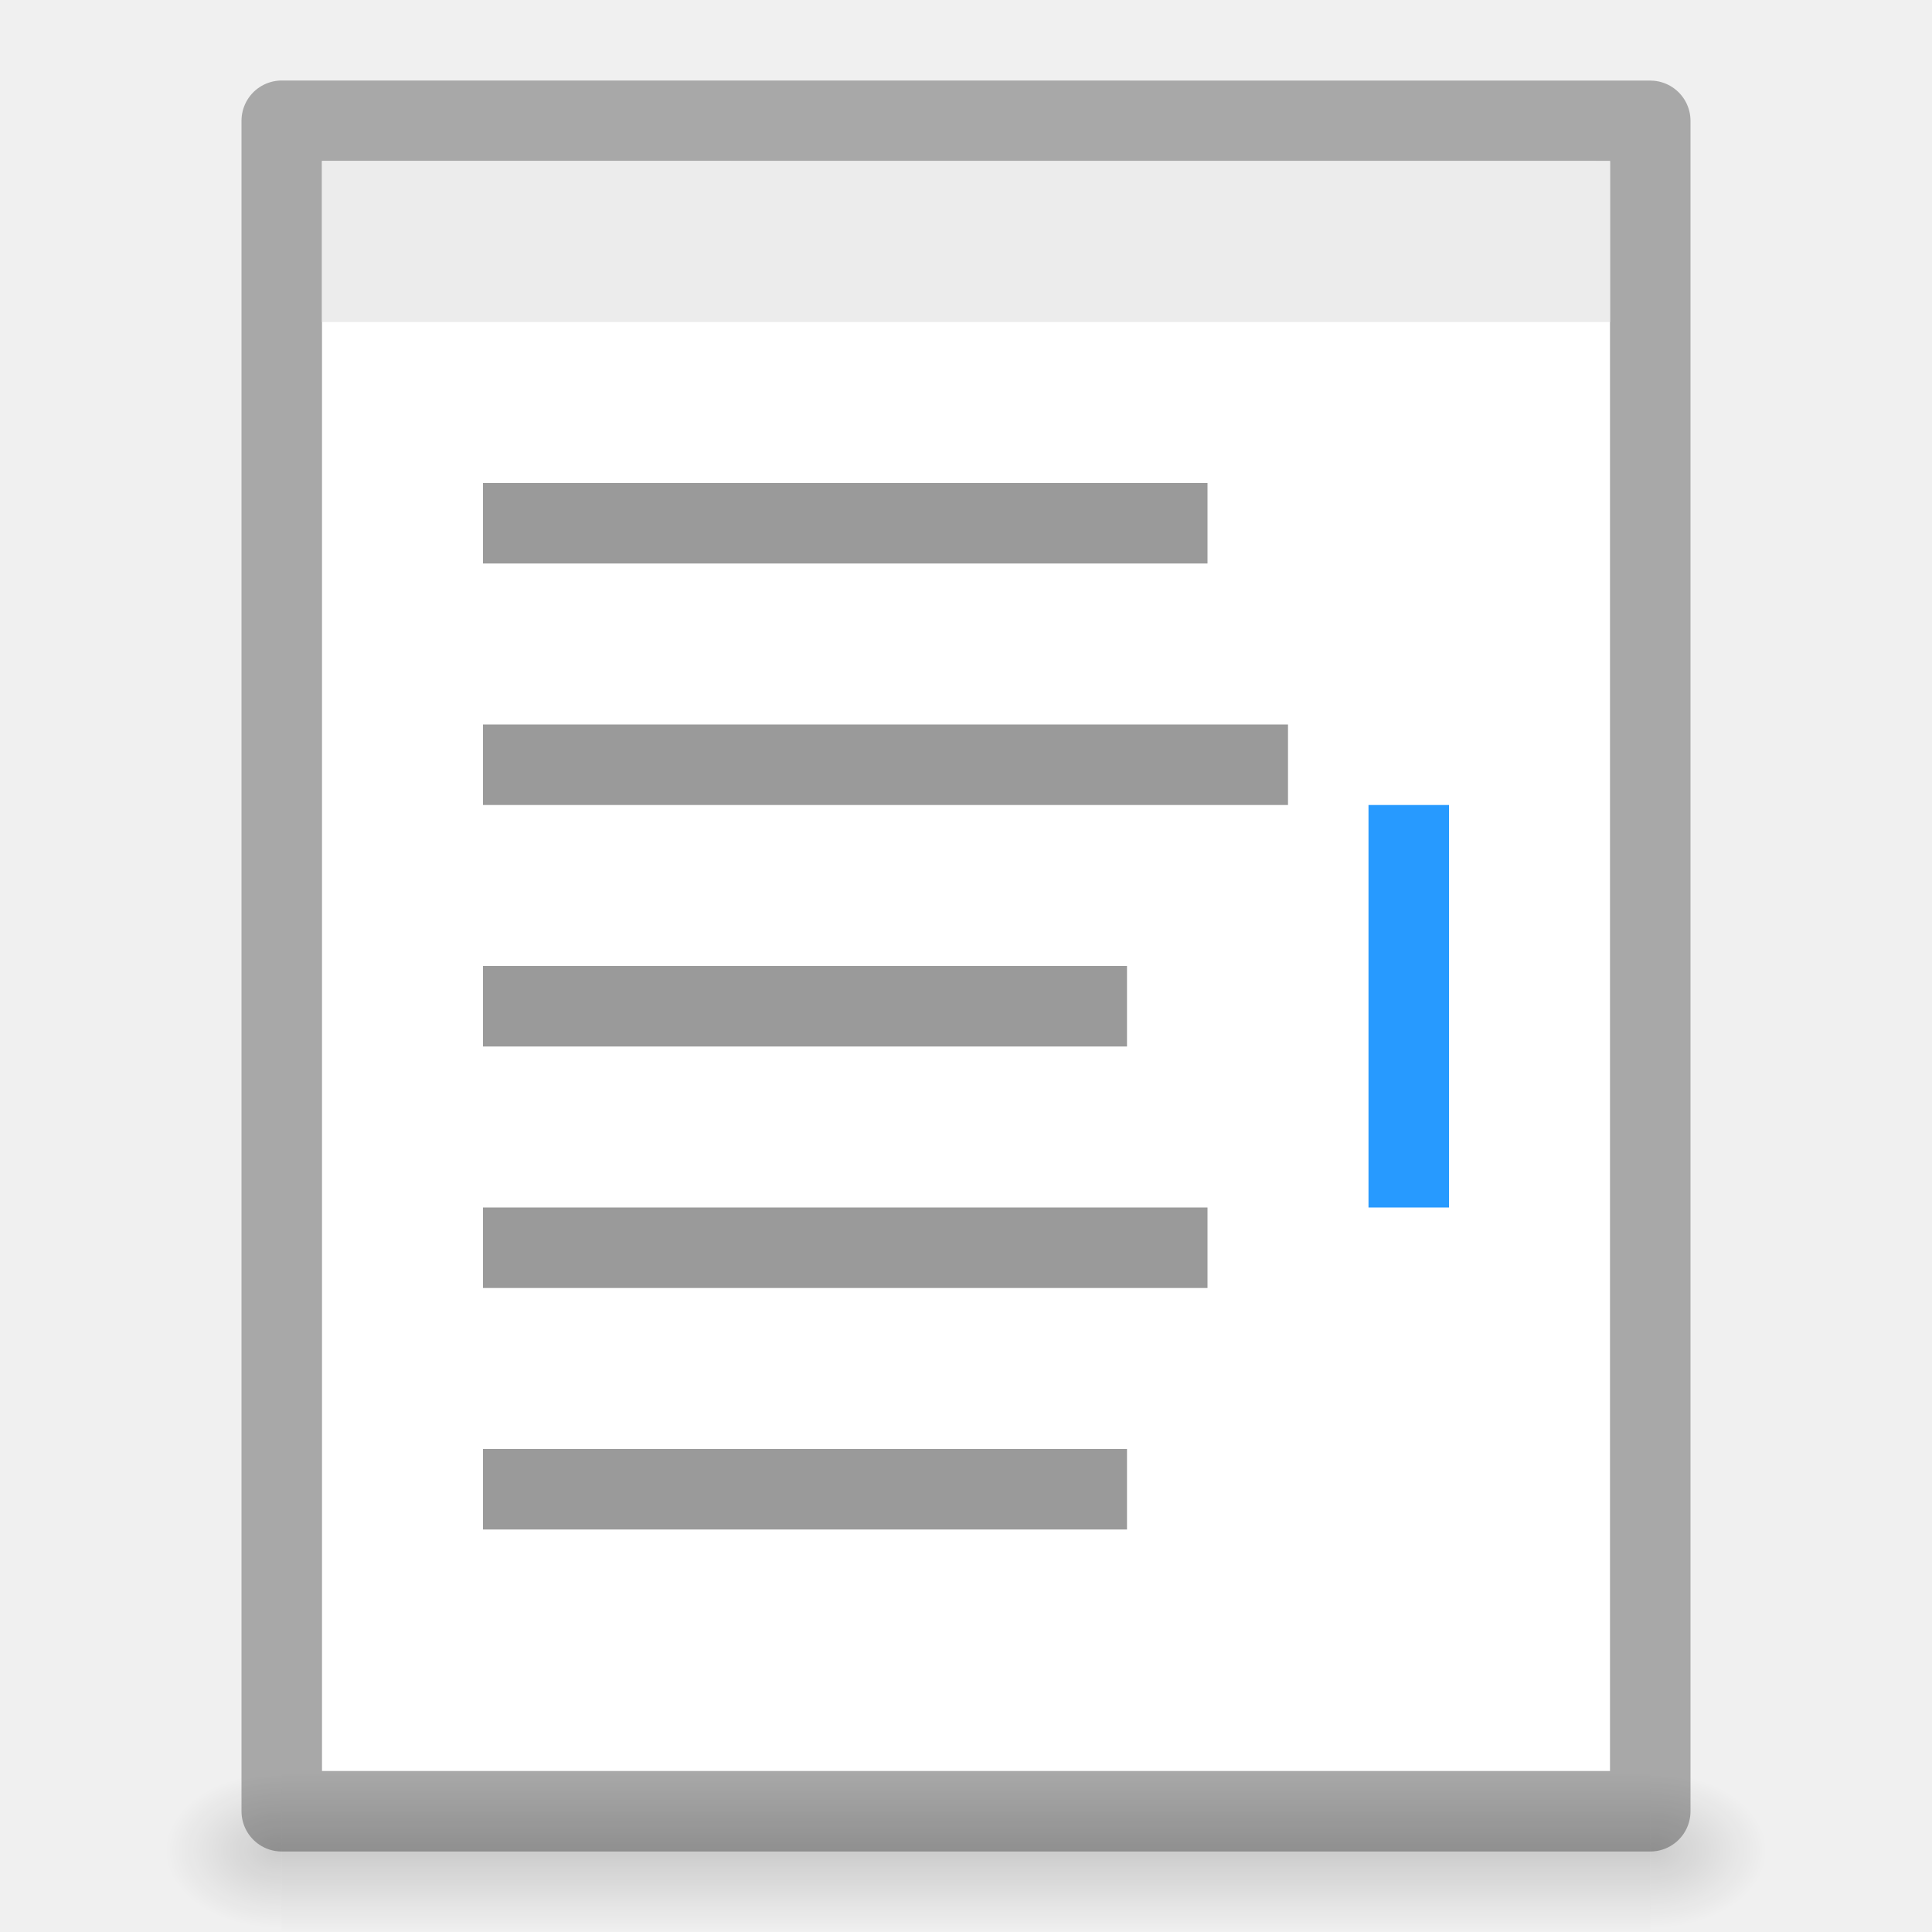
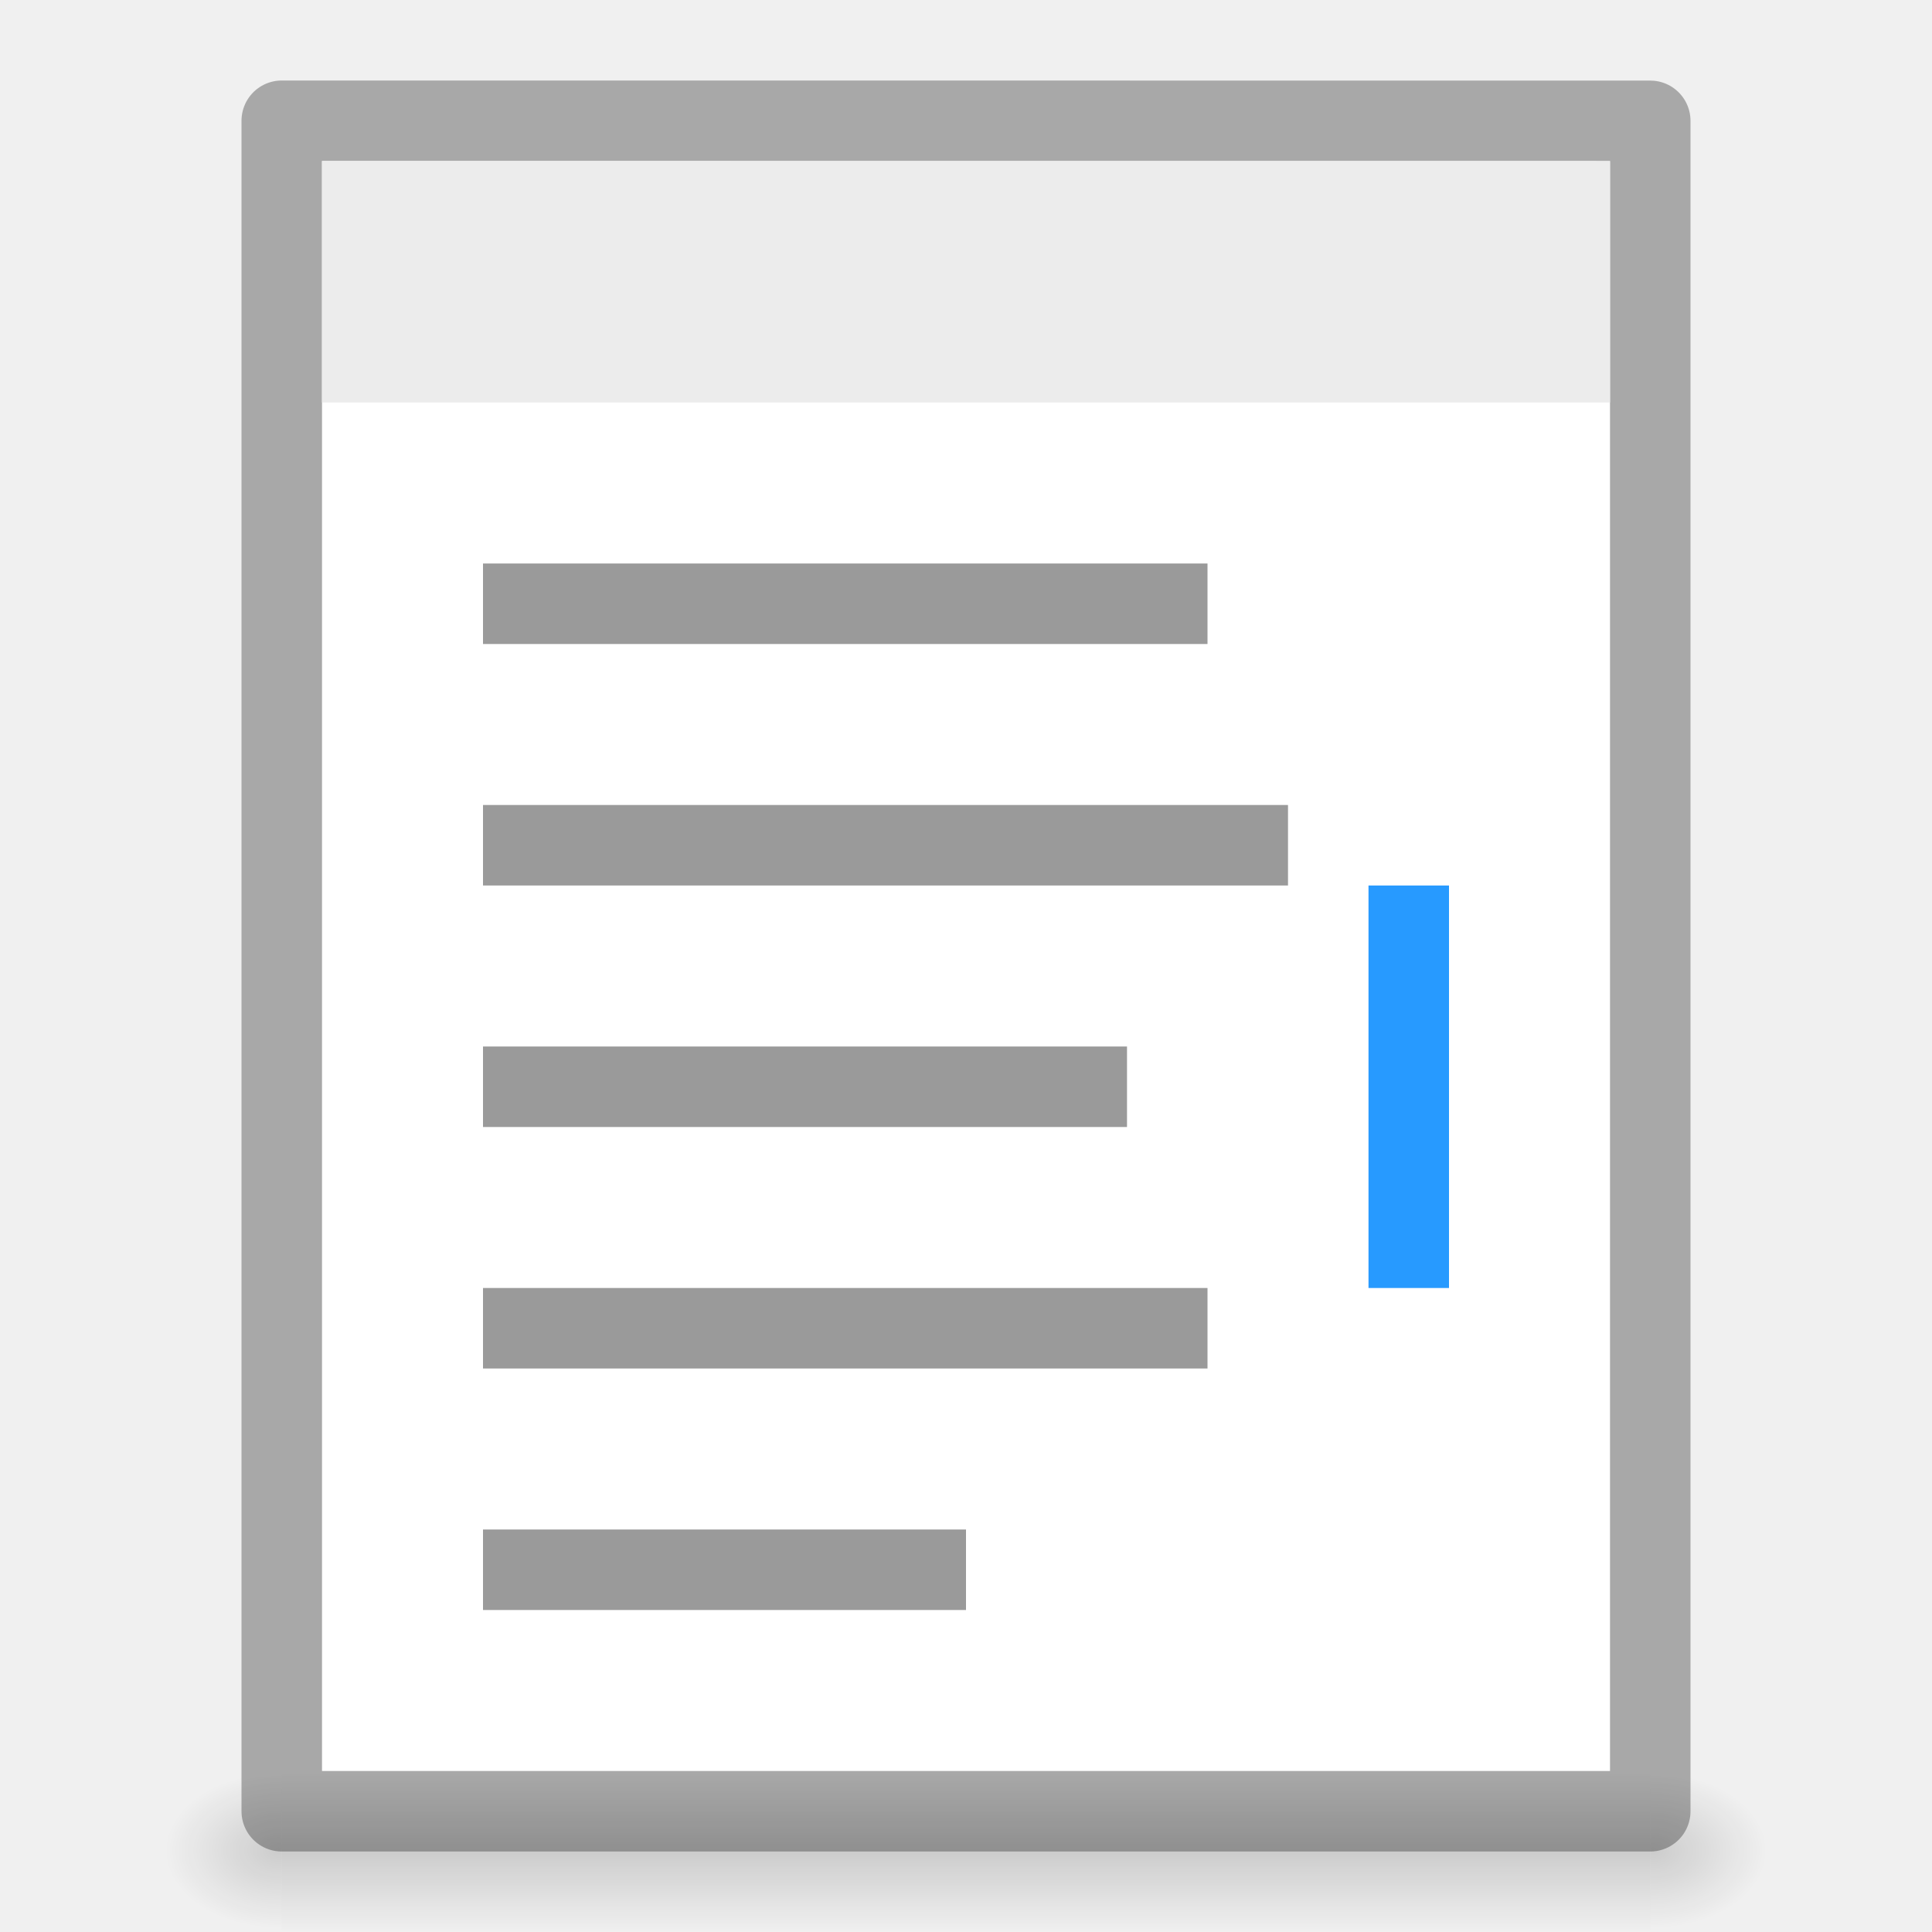
<svg xmlns="http://www.w3.org/2000/svg" xmlns:xlink="http://www.w3.org/1999/xlink" version="1.1" width="24" height="24" id="svg3426">
  <defs id="defs3428">
    <linearGradient id="linearGradient4291">
      <stop id="stop4293" style="stop-color:#ffffff;stop-opacity:0.706" offset="0" />
      <stop id="stop4295" style="stop-color:#e8e8e8;stop-opacity:1" offset="1" />
    </linearGradient>
    <radialGradient cx="4.993" cy="43.5" r="2.5" fx="4.993" fy="43.5" id="radialGradient3152" xlink:href="#linearGradient3688-166-749" gradientUnits="userSpaceOnUse" gradientTransform="matrix(2.003784,0,0,1.4,27.98813,-17.4)" />
    <linearGradient id="linearGradient3688-166-749">
      <stop id="stop2883" style="stop-color:#181818;stop-opacity:1" offset="0" />
      <stop id="stop2885" style="stop-color:#181818;stop-opacity:0" offset="1" />
    </linearGradient>
    <radialGradient cx="4.993" cy="43.5" r="2.5" fx="4.993" fy="43.5" id="radialGradient3154" xlink:href="#linearGradient3688-464-309" gradientUnits="userSpaceOnUse" gradientTransform="matrix(2.003784,0,0,1.4,-20.01187,-104.4)" />
    <linearGradient id="linearGradient3688-464-309">
      <stop id="stop2889" style="stop-color:#181818;stop-opacity:1" offset="0" />
      <stop id="stop2891" style="stop-color:#181818;stop-opacity:0" offset="1" />
    </linearGradient>
    <linearGradient x1="25.058" y1="47.028" x2="25.058" y2="39.999" id="linearGradient3156" xlink:href="#linearGradient3702-501-757" gradientUnits="userSpaceOnUse" />
    <linearGradient id="linearGradient3702-501-757">
      <stop id="stop2895" style="stop-color:#181818;stop-opacity:0" offset="0" />
      <stop id="stop2897" style="stop-color:#181818;stop-opacity:1" offset="0.5" />
      <stop id="stop2899" style="stop-color:#181818;stop-opacity:0" offset="1" />
    </linearGradient>
    <linearGradient id="linearGradient3924-64">
      <stop id="stop3926-3-6" style="stop-color:#ffffff;stop-opacity:1" offset="0" />
      <stop id="stop3928-0" style="stop-color:#aeaeae;stop-opacity:0.388" offset="0" />
      <stop id="stop3930-3-59" style="stop-color:#ffffff;stop-opacity:0.157" offset="1" />
      <stop id="stop3932-0" style="stop-color:#a4a4a4;stop-opacity:0.392" offset="1" />
    </linearGradient>
    <linearGradient y2="41.414" x2="24" y1="6.591" x1="24" gradientTransform="matrix(0.4594595,0,0,0.4594595,0.9742189,0.9717506)" gradientUnits="userSpaceOnUse" id="linearGradient3101" xlink:href="#linearGradient3924-64" />
    <linearGradient id="linearGradient2867-449-88-871-390-598-476-591-434-148-57-177-8-3-3-6-4-8-8-8-5-7-8">
      <stop offset="0" style="stop-color:#ffde79;stop-opacity:0" id="stop3750-1-0-7-6-6-1-3-9-3-9-2" />
      <stop offset="1" style="stop-color:#ffe172;stop-opacity:1" id="stop3754-1-8-5-2-7-6-7-1-9-1-0" />
    </linearGradient>
    <radialGradient gradientTransform="matrix(0,2.892888,-3.551543,0,47.76797,-26.60903)" gradientUnits="userSpaceOnUse" xlink:href="#linearGradient2867-449-88-871-390-598-476-591-434-148-57-177-8-3-3-6-4-8-8-8-5-7-8" id="radialGradient3988-3-3" fy="9.957" fx="6.953" r="12.672" cy="9.957" cx="6.953" />
    <linearGradient x1="24" y1="6.474" x2="24" y2="41.526" id="linearGradient3013" xlink:href="#linearGradient3977" gradientUnits="userSpaceOnUse" gradientTransform="matrix(0.4054051,0,0,0.5135135,2.269687,-0.3243201)" />
    <linearGradient id="linearGradient3977">
      <stop id="stop3979" style="stop-color:#ffffff;stop-opacity:1" offset="0" />
      <stop id="stop3981" style="stop-color:#ffffff;stop-opacity:0.235" offset="0" />
      <stop id="stop3983" style="stop-color:#ffffff;stop-opacity:0.157" offset="1" />
      <stop id="stop3985" style="stop-color:#ffffff;stop-opacity:0.392" offset="1" />
    </linearGradient>
    <linearGradient x1="25.132" y1="0.985" x2="25.132" y2="47.013" id="linearGradient3016" xlink:href="#linearGradient3600-4" gradientUnits="userSpaceOnUse" gradientTransform="matrix(0.4571418,0,0,0.4345667,1.028596,0.9037222)" />
    <linearGradient id="linearGradient3600-4">
      <stop id="stop3602-7" style="stop-color:#f4f4f4;stop-opacity:1" offset="0" />
      <stop id="stop3604-6" style="stop-color:#dbdbdb;stop-opacity:1" offset="1" />
    </linearGradient>
    <radialGradient cx="605.714" cy="486.648" r="117.143" fx="605.714" fy="486.648" id="radialGradient3021" xlink:href="#linearGradient5060" gradientUnits="userSpaceOnUse" gradientTransform="matrix(0.01204859,0,0,0.0082353,13.23879,18.98056)" />
    <linearGradient id="linearGradient5060">
      <stop id="stop5062" style="stop-color:#000000;stop-opacity:1" offset="0" />
      <stop id="stop5064" style="stop-color:#000000;stop-opacity:0" offset="1" />
    </linearGradient>
    <radialGradient cx="605.714" cy="486.648" r="117.143" fx="605.714" fy="486.648" id="radialGradient3024" xlink:href="#linearGradient5060" gradientUnits="userSpaceOnUse" gradientTransform="matrix(-0.01204859,0,0,0.0082353,10.76121,18.98056)" />
    <linearGradient x1="302.857" y1="366.648" x2="302.857" y2="609.505" id="linearGradient3027" xlink:href="#linearGradient5048" gradientUnits="userSpaceOnUse" gradientTransform="matrix(0.0352071,0,0,0.0082353,-0.724852,18.98055)" />
    <linearGradient id="linearGradient5048">
      <stop id="stop5050" style="stop-color:#000000;stop-opacity:0" offset="0" />
      <stop id="stop5056" style="stop-color:#000000;stop-opacity:1" offset="0.5" />
      <stop id="stop5052" style="stop-color:#000000;stop-opacity:0" offset="1" />
    </linearGradient>
  </defs>
  <rect width="17" height="2" x="3.5" y="22" id="rect2879" style="display:inline;overflow:visible;visibility:visible;opacity:0.15;fill:url(#linearGradient3027);fill-opacity:1;fill-rule:nonzero;stroke:none;stroke-width:1;marker:none" />
  <path d="m 3.5,22 c 0,0 0,2 0,2 C 2.88,24.004 2,23.552 2,23 2,22.448 2.692,22 3.5,22 Z" id="path2881" style="display:inline;overflow:visible;visibility:visible;opacity:0.15;fill:url(#radialGradient3024);fill-opacity:1;fill-rule:nonzero;stroke:none;stroke-width:1;marker:none" />
  <path d="m 20.5,22 c 0,0 0,2 0,2 0.62,0.004 1.5,-0.448 1.5,-1 0,-0.552 -0.692,-1 -1.5,-1 z" id="path2883" style="display:inline;overflow:visible;visibility:visible;opacity:0.15;fill:url(#radialGradient3021);fill-opacity:1;fill-rule:nonzero;stroke:none;stroke-width:1;marker:none" />
  <path d="m 4,2 c 3.666,0 16,0.001 16,0.001 l 2e-5,19.999 c 0,0 -10.667,0 -16,0 C 4,15.333 4,8.667 4,2 Z" id="path4160-3" style="display:inline;fill:#ffffff;fill-opacity:1;stroke:none" />
  <path d="m 3.5,1.5 c 3.896,0 17,0.001 17,0.001 l 2.1e-5,20.999 c 0,0 -11.333,0 -17,0 0,-7 0,-14 0,-21 z" id="path4160-3-1" style="display:inline;opacity:0.3;fill:none;stroke:#000000;stroke-width:1;stroke-linecap:butt;stroke-linejoin:round;stroke-miterlimit:4;stroke-dasharray:none;stroke-dashoffset:0;stroke-opacity:1" />
-   <rect style="opacity:0.398;fill:#000000;fill-opacity:1;fill-rule:nonzero;stroke:none;stroke-width:1.003;stroke-opacity:1" id="rect4305" width="9" height="1" x="6" y="6" rx="0" ry="0" />
-   <rect style="opacity:0.398;fill:#000000;fill-opacity:1;fill-rule:nonzero;stroke:none;stroke-width:1;stroke-opacity:1" id="rect4305-7" width="10" height="1" x="6" y="9" rx="0" ry="0" />
-   <rect style="opacity:0.398;fill:#000000;fill-opacity:1;fill-rule:nonzero;stroke:none;stroke-width:1.01;stroke-opacity:1" id="rect4305-3" width="8" height="1" x="6" y="12" rx="0" ry="0" />
-   <rect style="opacity:0.398;fill:#000000;fill-opacity:1;fill-rule:nonzero;stroke:none;stroke-width:1.019;stroke-opacity:1" id="rect4305-7-6" width="9" height="1" x="6" y="15" rx="0" ry="0" />
-   <rect style="opacity:0.398;fill:#000000;fill-opacity:1;fill-rule:nonzero;stroke:none;stroke-width:1.001;stroke-opacity:1" id="rect4305-75" width="8" height="1" x="6" y="18" rx="0" ry="0" />
-   <rect style="opacity:1;fill:#279aff;fill-opacity:1;stroke:none;stroke-width:1.295;stroke-opacity:1" id="rect4198" width="1" height="5" x="17" y="10" ry="0" />
-   <rect style="fill:#ececec;fill-opacity:1;stroke:none" id="rect4191" width="16" height="2" x="4" y="2" />
+   <rect style="opacity:0.398;fill:#000000;fill-opacity:1;fill-rule:nonzero;stroke:none;stroke-width:1.003;stroke-opacity:1" id="rect4305" width="9" height="1" x="6" y="7" rx="0" ry="0" />
+   <rect style="opacity:0.398;fill:#000000;fill-opacity:1;fill-rule:nonzero;stroke:none;stroke-width:1;stroke-opacity:1" id="rect4305-7" width="10" height="1" x="6" y="10" rx="0" ry="0" />
+   <rect style="opacity:0.398;fill:#000000;fill-opacity:1;fill-rule:nonzero;stroke:none;stroke-width:1.01;stroke-opacity:1" id="rect4305-3" width="8" height="1" x="6" y="13" rx="0" ry="0" />
+   <rect style="opacity:0.398;fill:#000000;fill-opacity:1;fill-rule:nonzero;stroke:none;stroke-width:1.019;stroke-opacity:1" id="rect4305-7-6" width="9" height="1" x="6" y="16" rx="0" ry="0" />
+   <rect style="opacity:1;fill:#279aff;fill-opacity:1;stroke:none;stroke-width:1.295;stroke-opacity:1" id="rect4198" width="1" height="5" x="17" y="11" ry="0" />
+   <rect style="fill:#ececec;fill-opacity:1;stroke:none" id="rect4191" width="16" height="3" x="4" y="2" />
+   <rect style="opacity:0.398;fill:#000000;fill-opacity:1;fill-rule:nonzero;stroke:none;stroke-width:1.019;stroke-opacity:1" id="rect4305-7-6-3" width="6" height="1" x="6" y="19" rx="0" ry="0" />
</svg>
